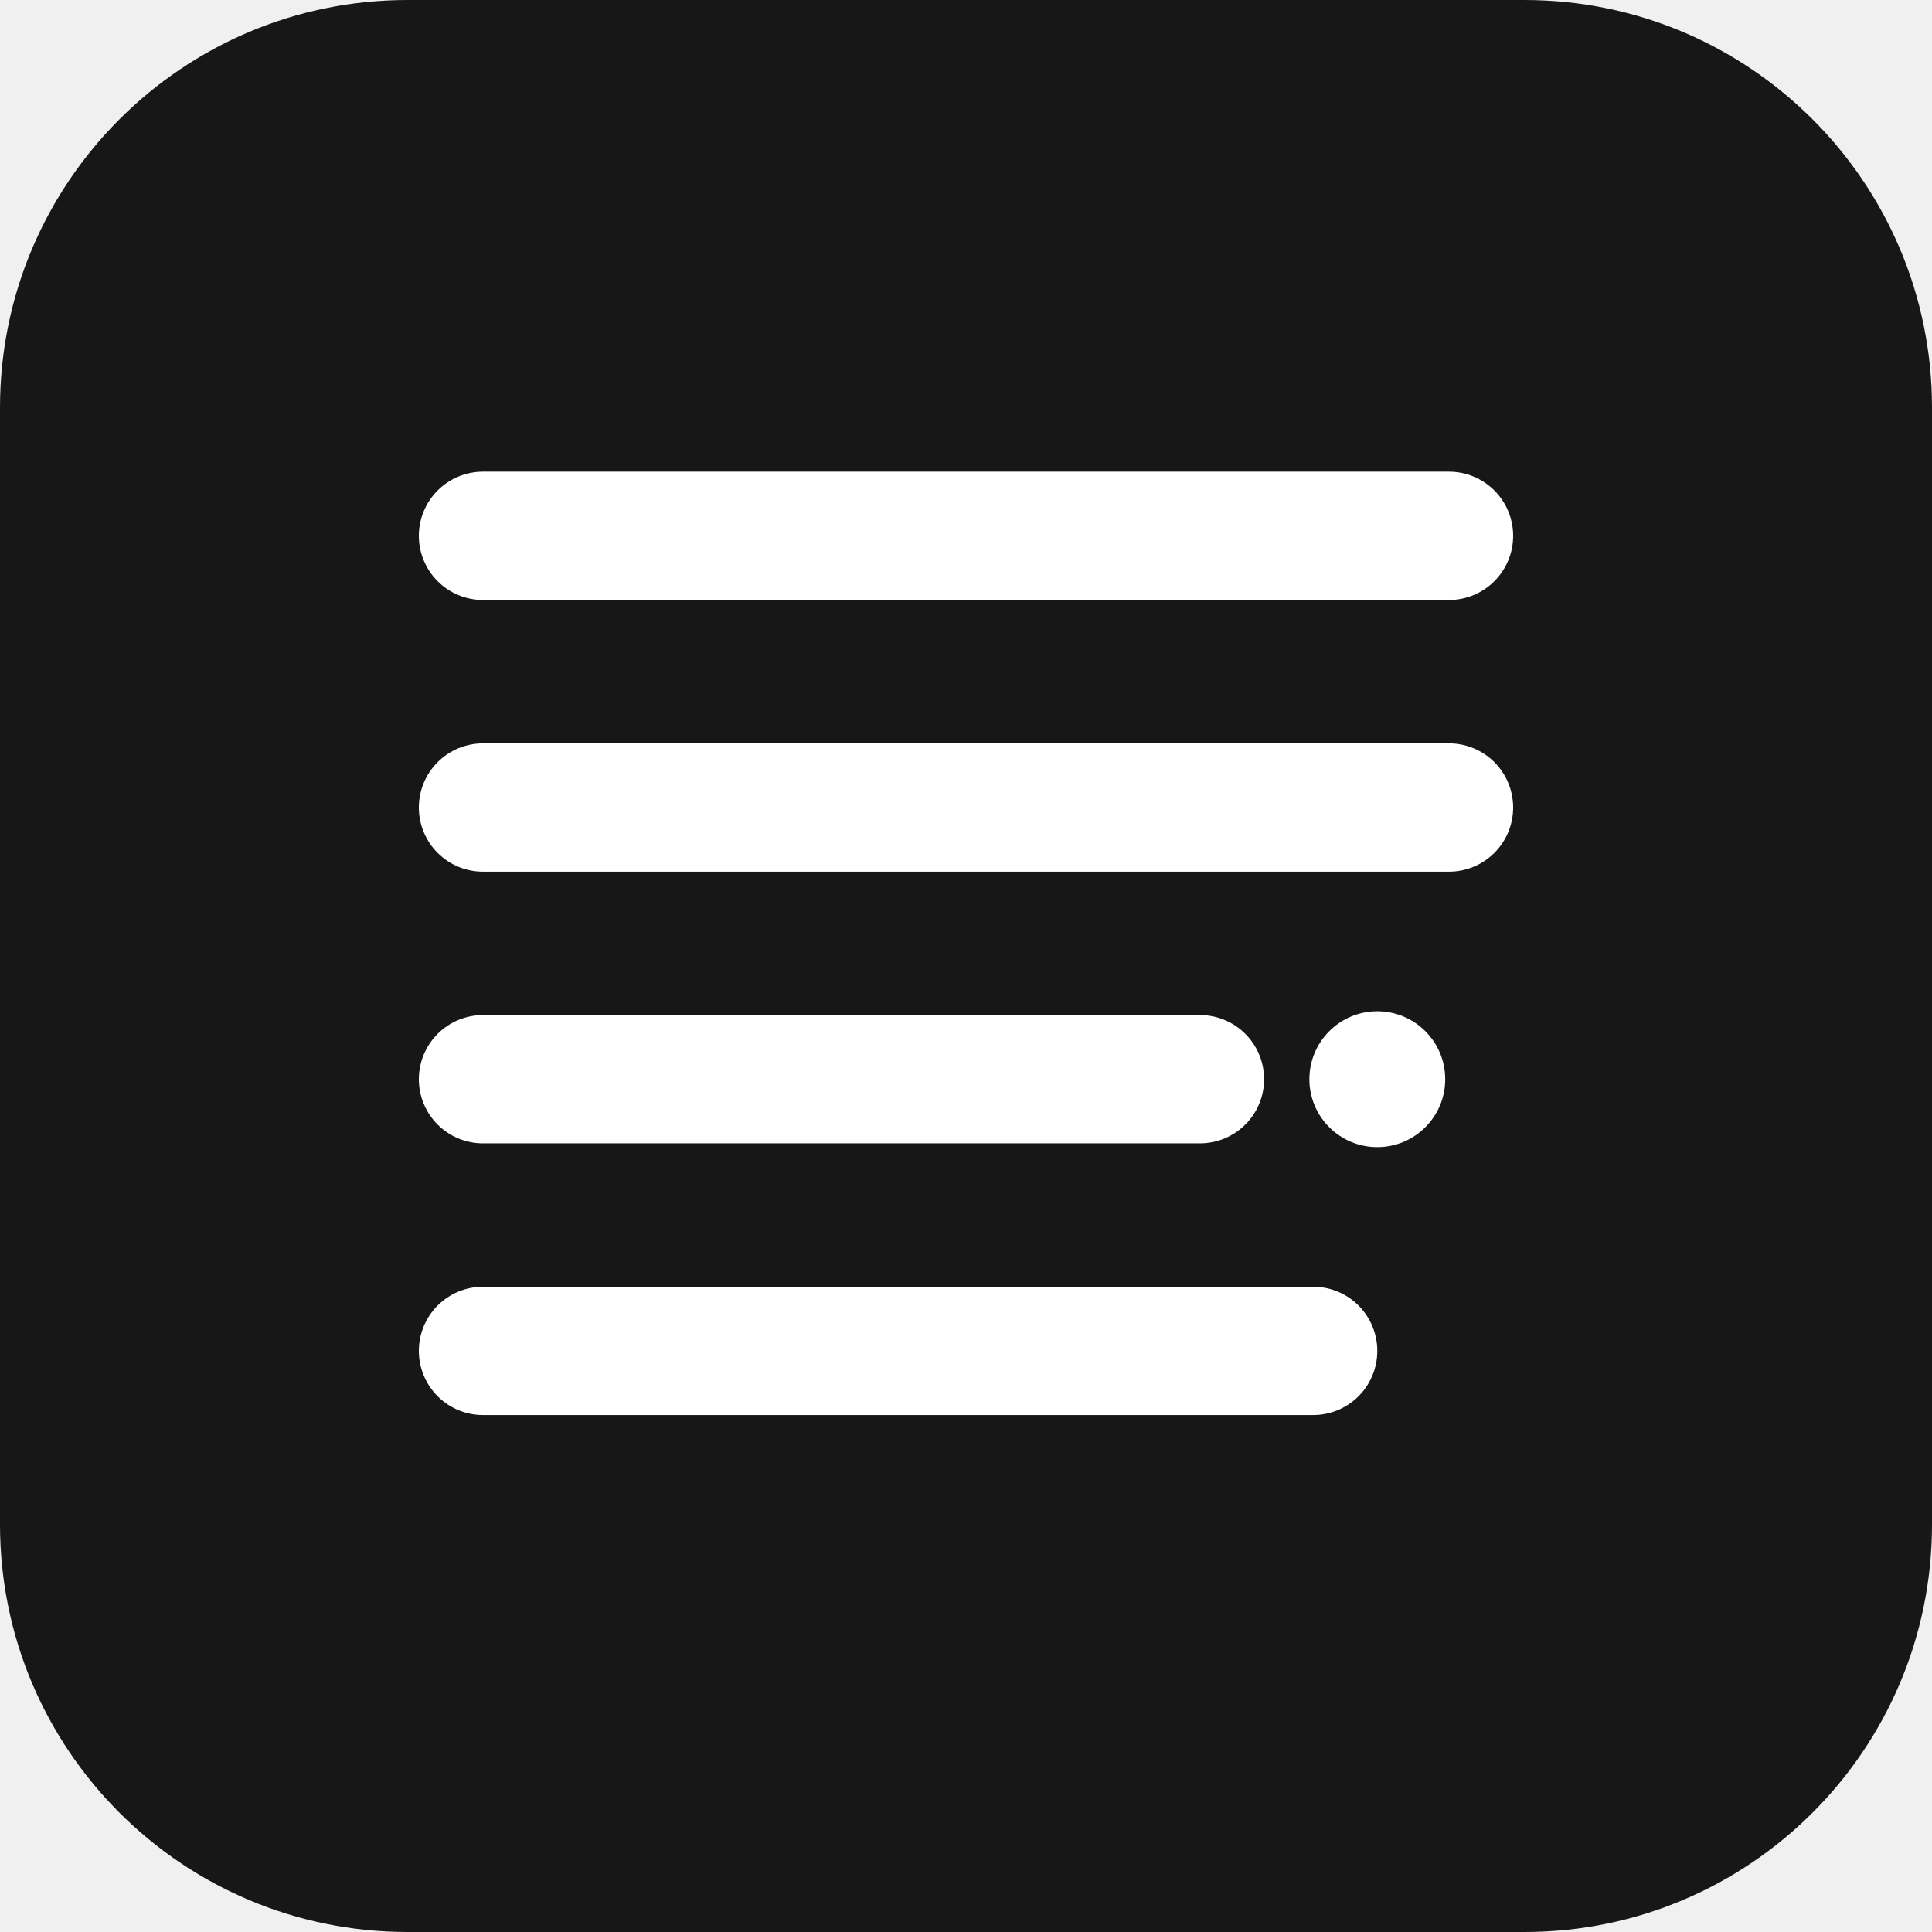
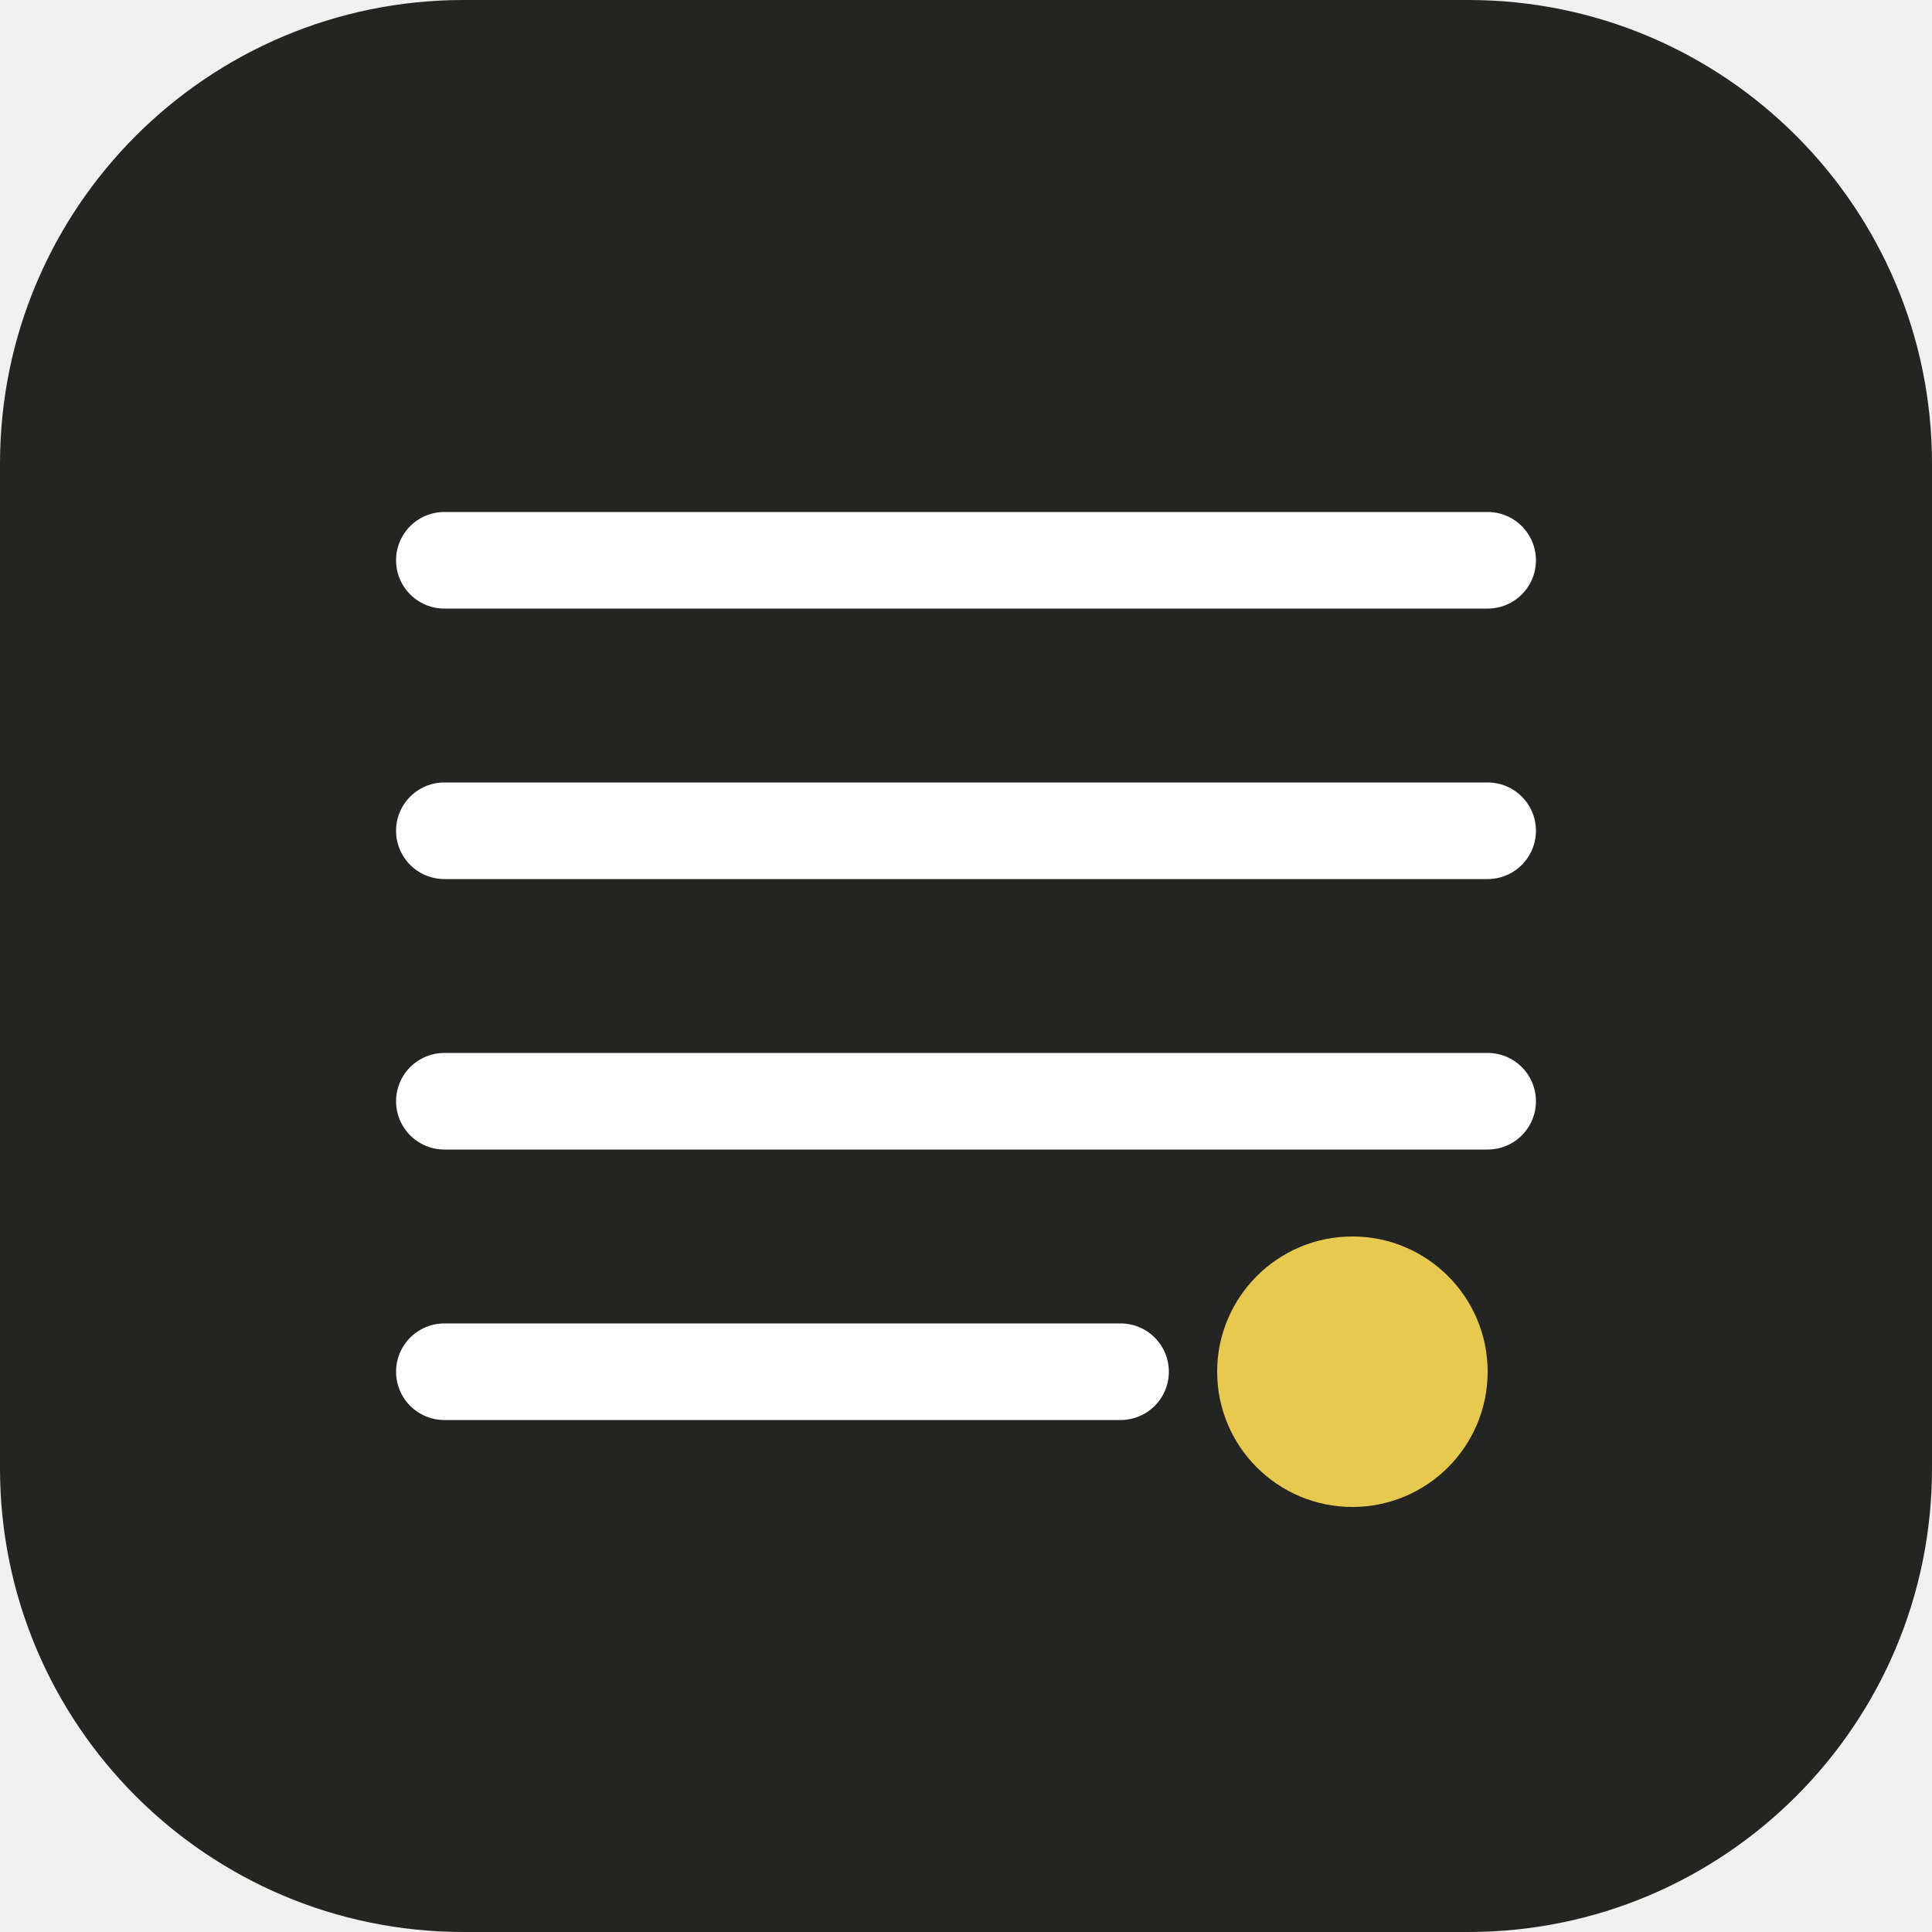
- <svg xmlns="http://www.w3.org/2000/svg" viewBox="0 0 512 512">
-   <rect width="512" height="512" rx="108" fill="#171717" />
-   <path d="M128 142h256M128 214h256M128 286h190M128 358h220" stroke="#fff" stroke-width="34" stroke-linecap="round" />
-   <circle cx="365" cy="286" r="18" fill="#fff" />
+ <svg xmlns="http://www.w3.org/2000/svg" viewBox="0 0 100 100">
+   <rect width="100" height="100" rx="24" fill="#242522" />
+   <path d="M23 29h54M23 43h54M23 57h54M23 71h35" stroke="#fff" stroke-width="5" stroke-linecap="round" />
+   <circle cx="70" cy="71" r="7" fill="#e8c94f" />
</svg>
